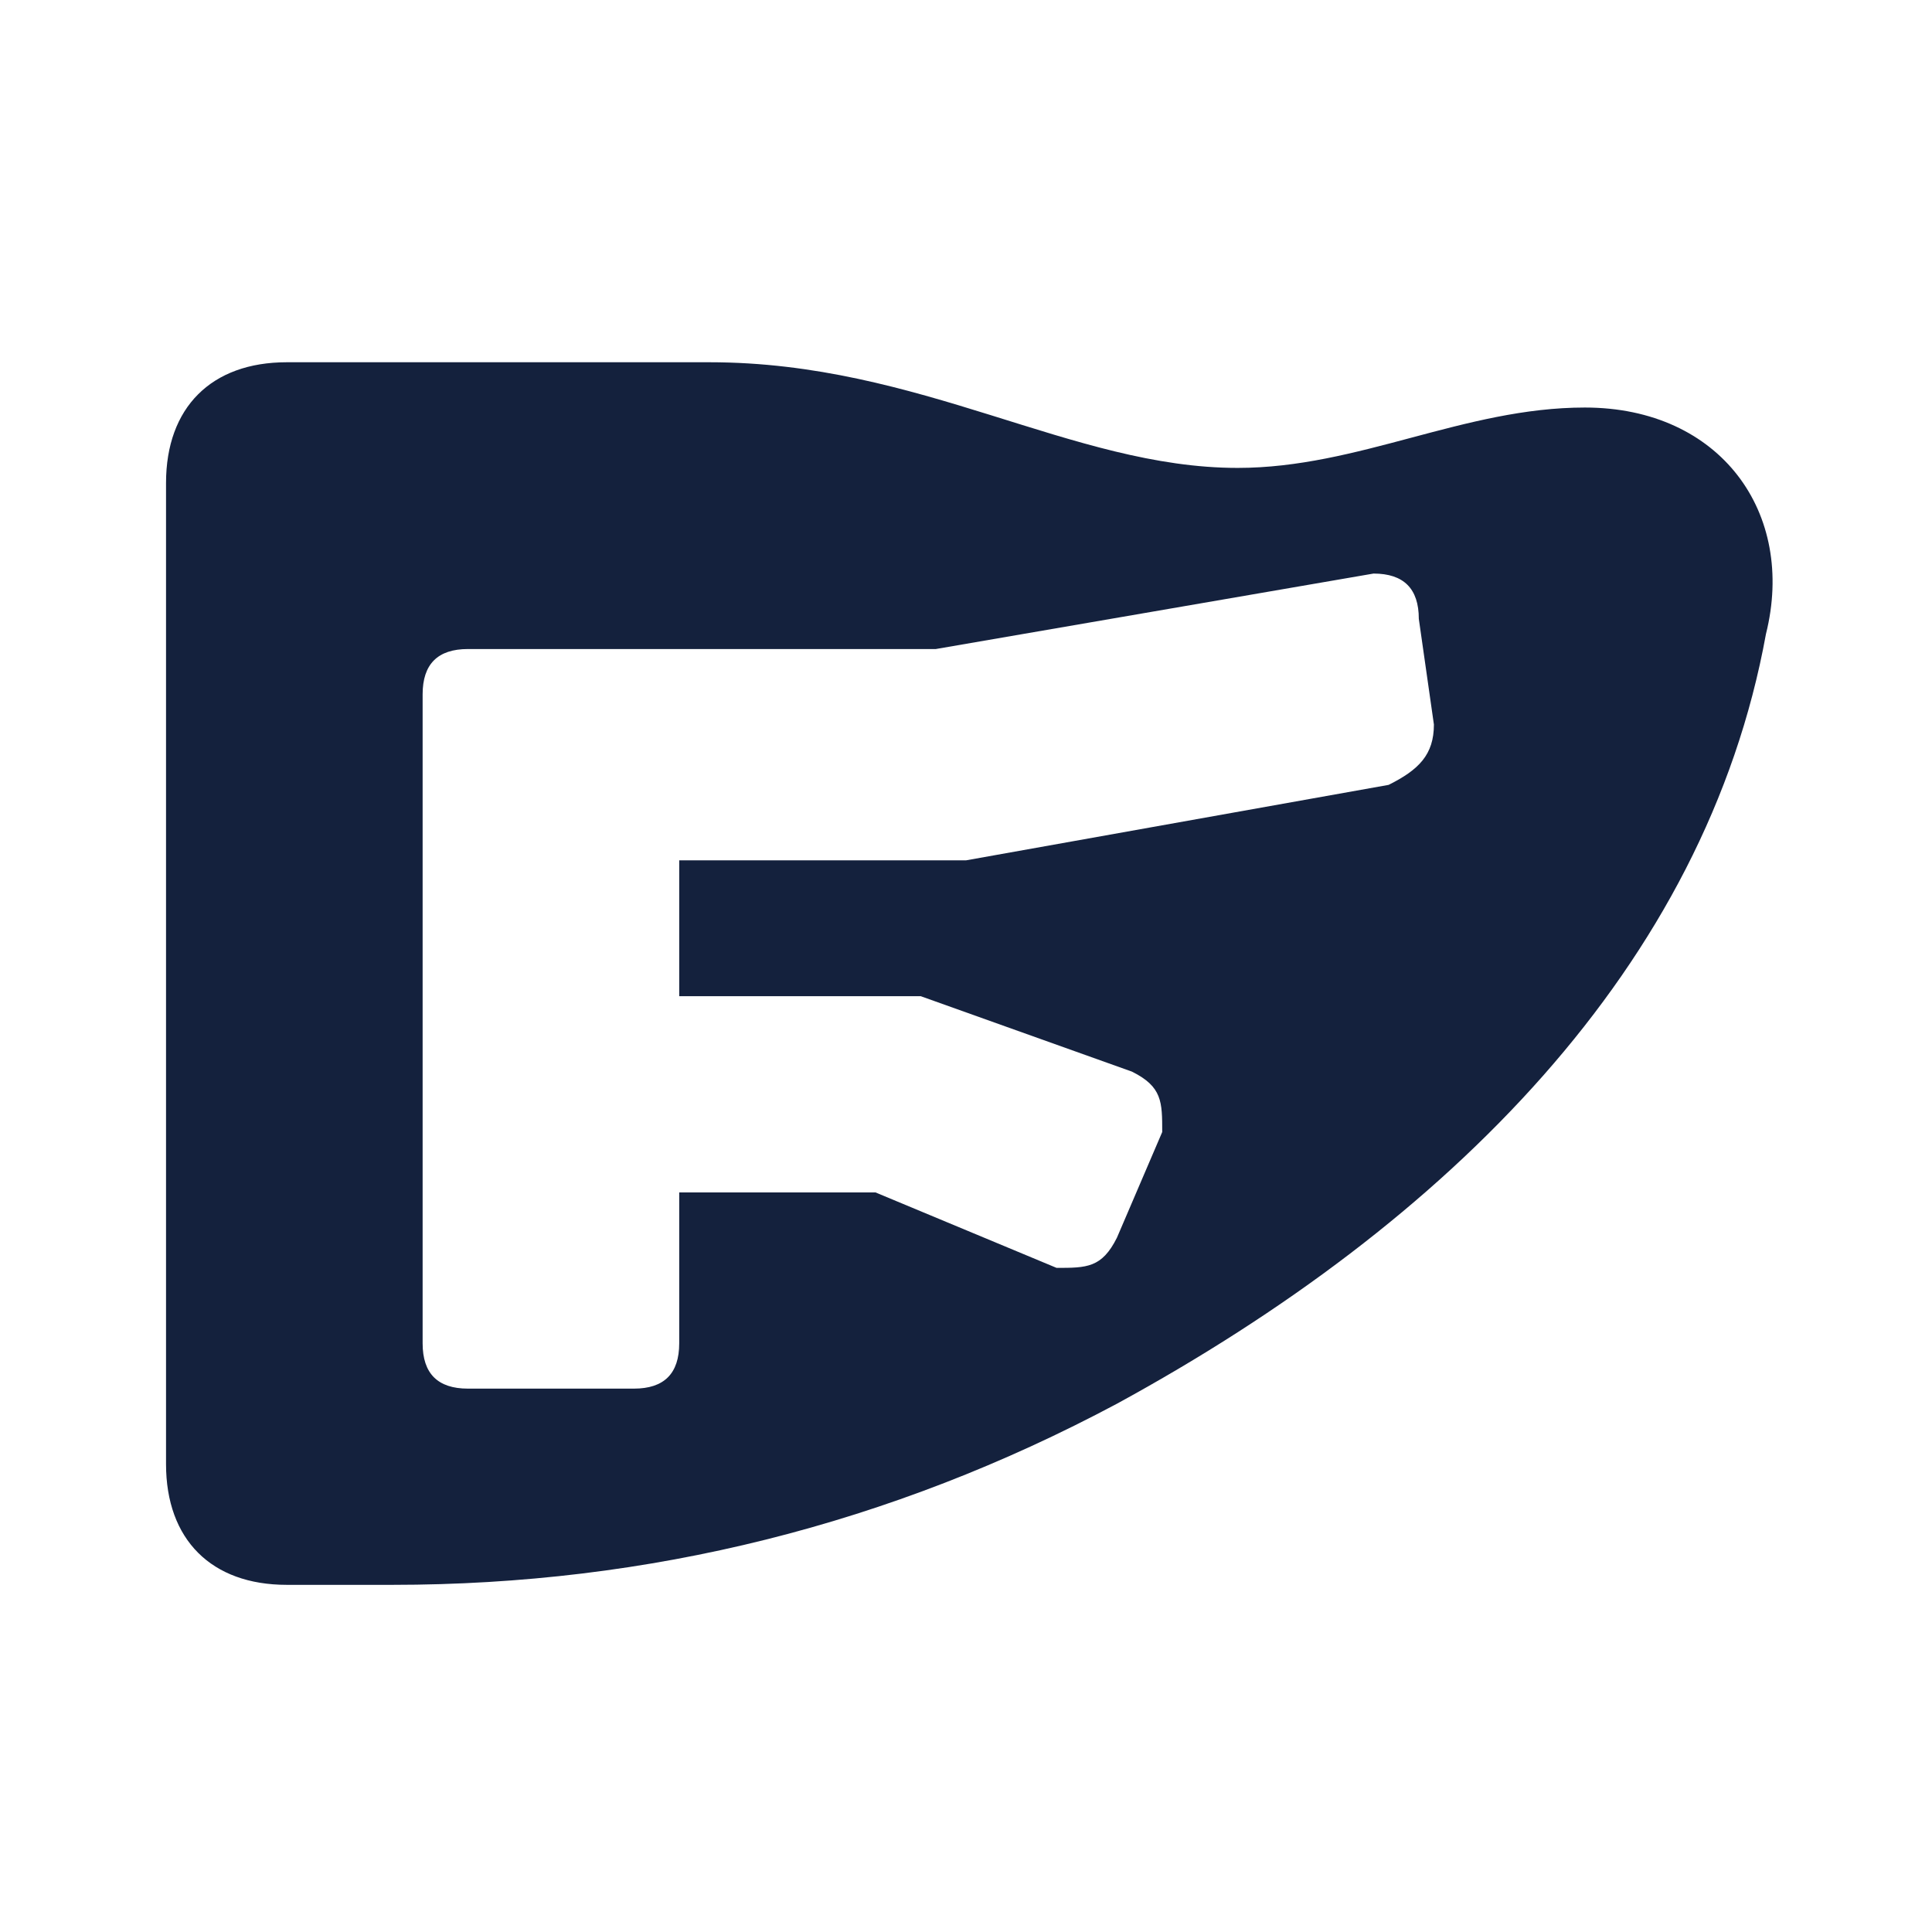
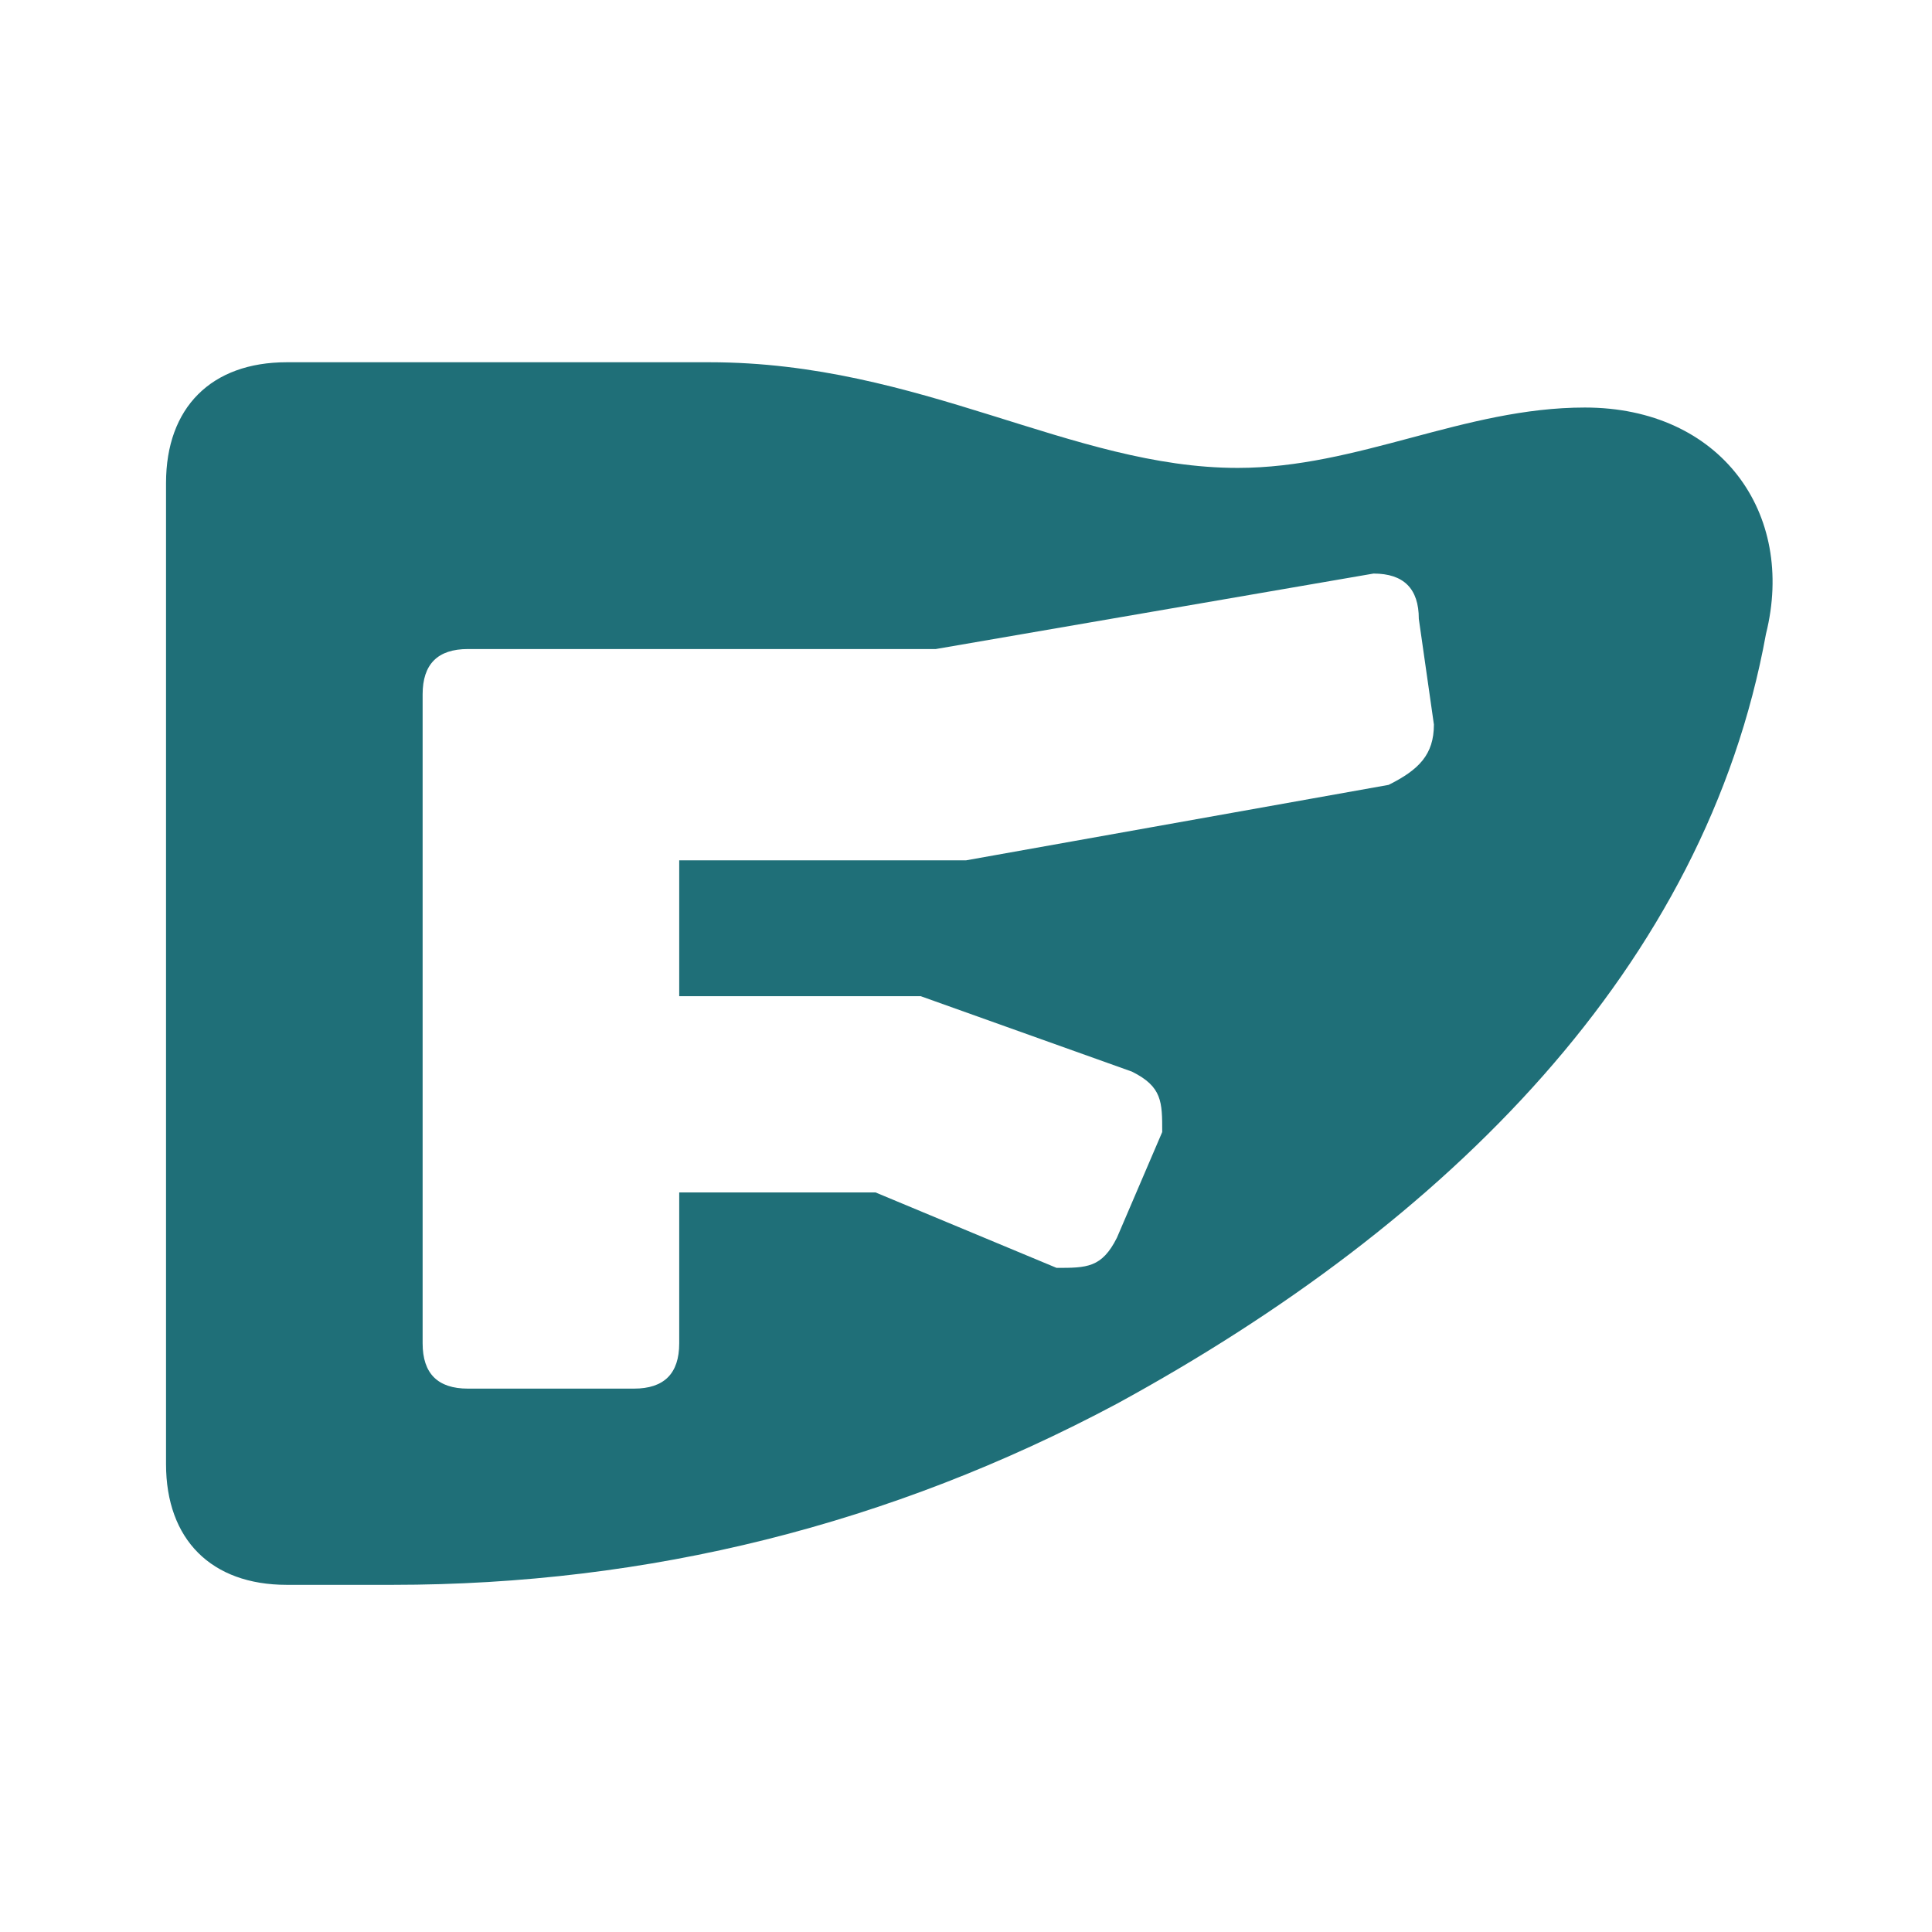
<svg xmlns="http://www.w3.org/2000/svg" viewBox="0 0 128 128" role="img" aria-labelledby="title">
-   <path fill="#14213d" fill-rule="evenodd" d="     M19 24h28c14 0 24 7 35 7 8 0 15-4 23-4     9 0 14 7 12 15-4 22-21 39-43 51-15 8-31 12-48 12h-7     c-5 0-8-3-8-8V32c0-5 3-8 8-8Z     M31 43h31l29-5c2 0 3 1 3 3l1 7c0 2-1 3-3 4l-28 5H45v9h16l14 5     c2 1 2 2 2 4l-3 7c-1 2-2 2-4 2l-12-5H45v10c0 2-1 3-3 3H31     c-2 0-3-1-3-3V46c0-2 1-3 3-3Z" />
+   <path fill="#1F6F78" fill-rule="evenodd" d="     M19 24h28c14 0 24 7 35 7 8 0 15-4 23-4     9 0 14 7 12 15-4 22-21 39-43 51-15 8-31 12-48 12h-7     c-5 0-8-3-8-8V32c0-5 3-8 8-8Z     M31 43h31l29-5c2 0 3 1 3 3l1 7c0 2-1 3-3 4l-28 5H45v9h16l14 5     c2 1 2 2 2 4l-3 7c-1 2-2 2-4 2l-12-5H45v10c0 2-1 3-3 3H31     c-2 0-3-1-3-3V46c0-2 1-3 3-3Z" />
</svg>
